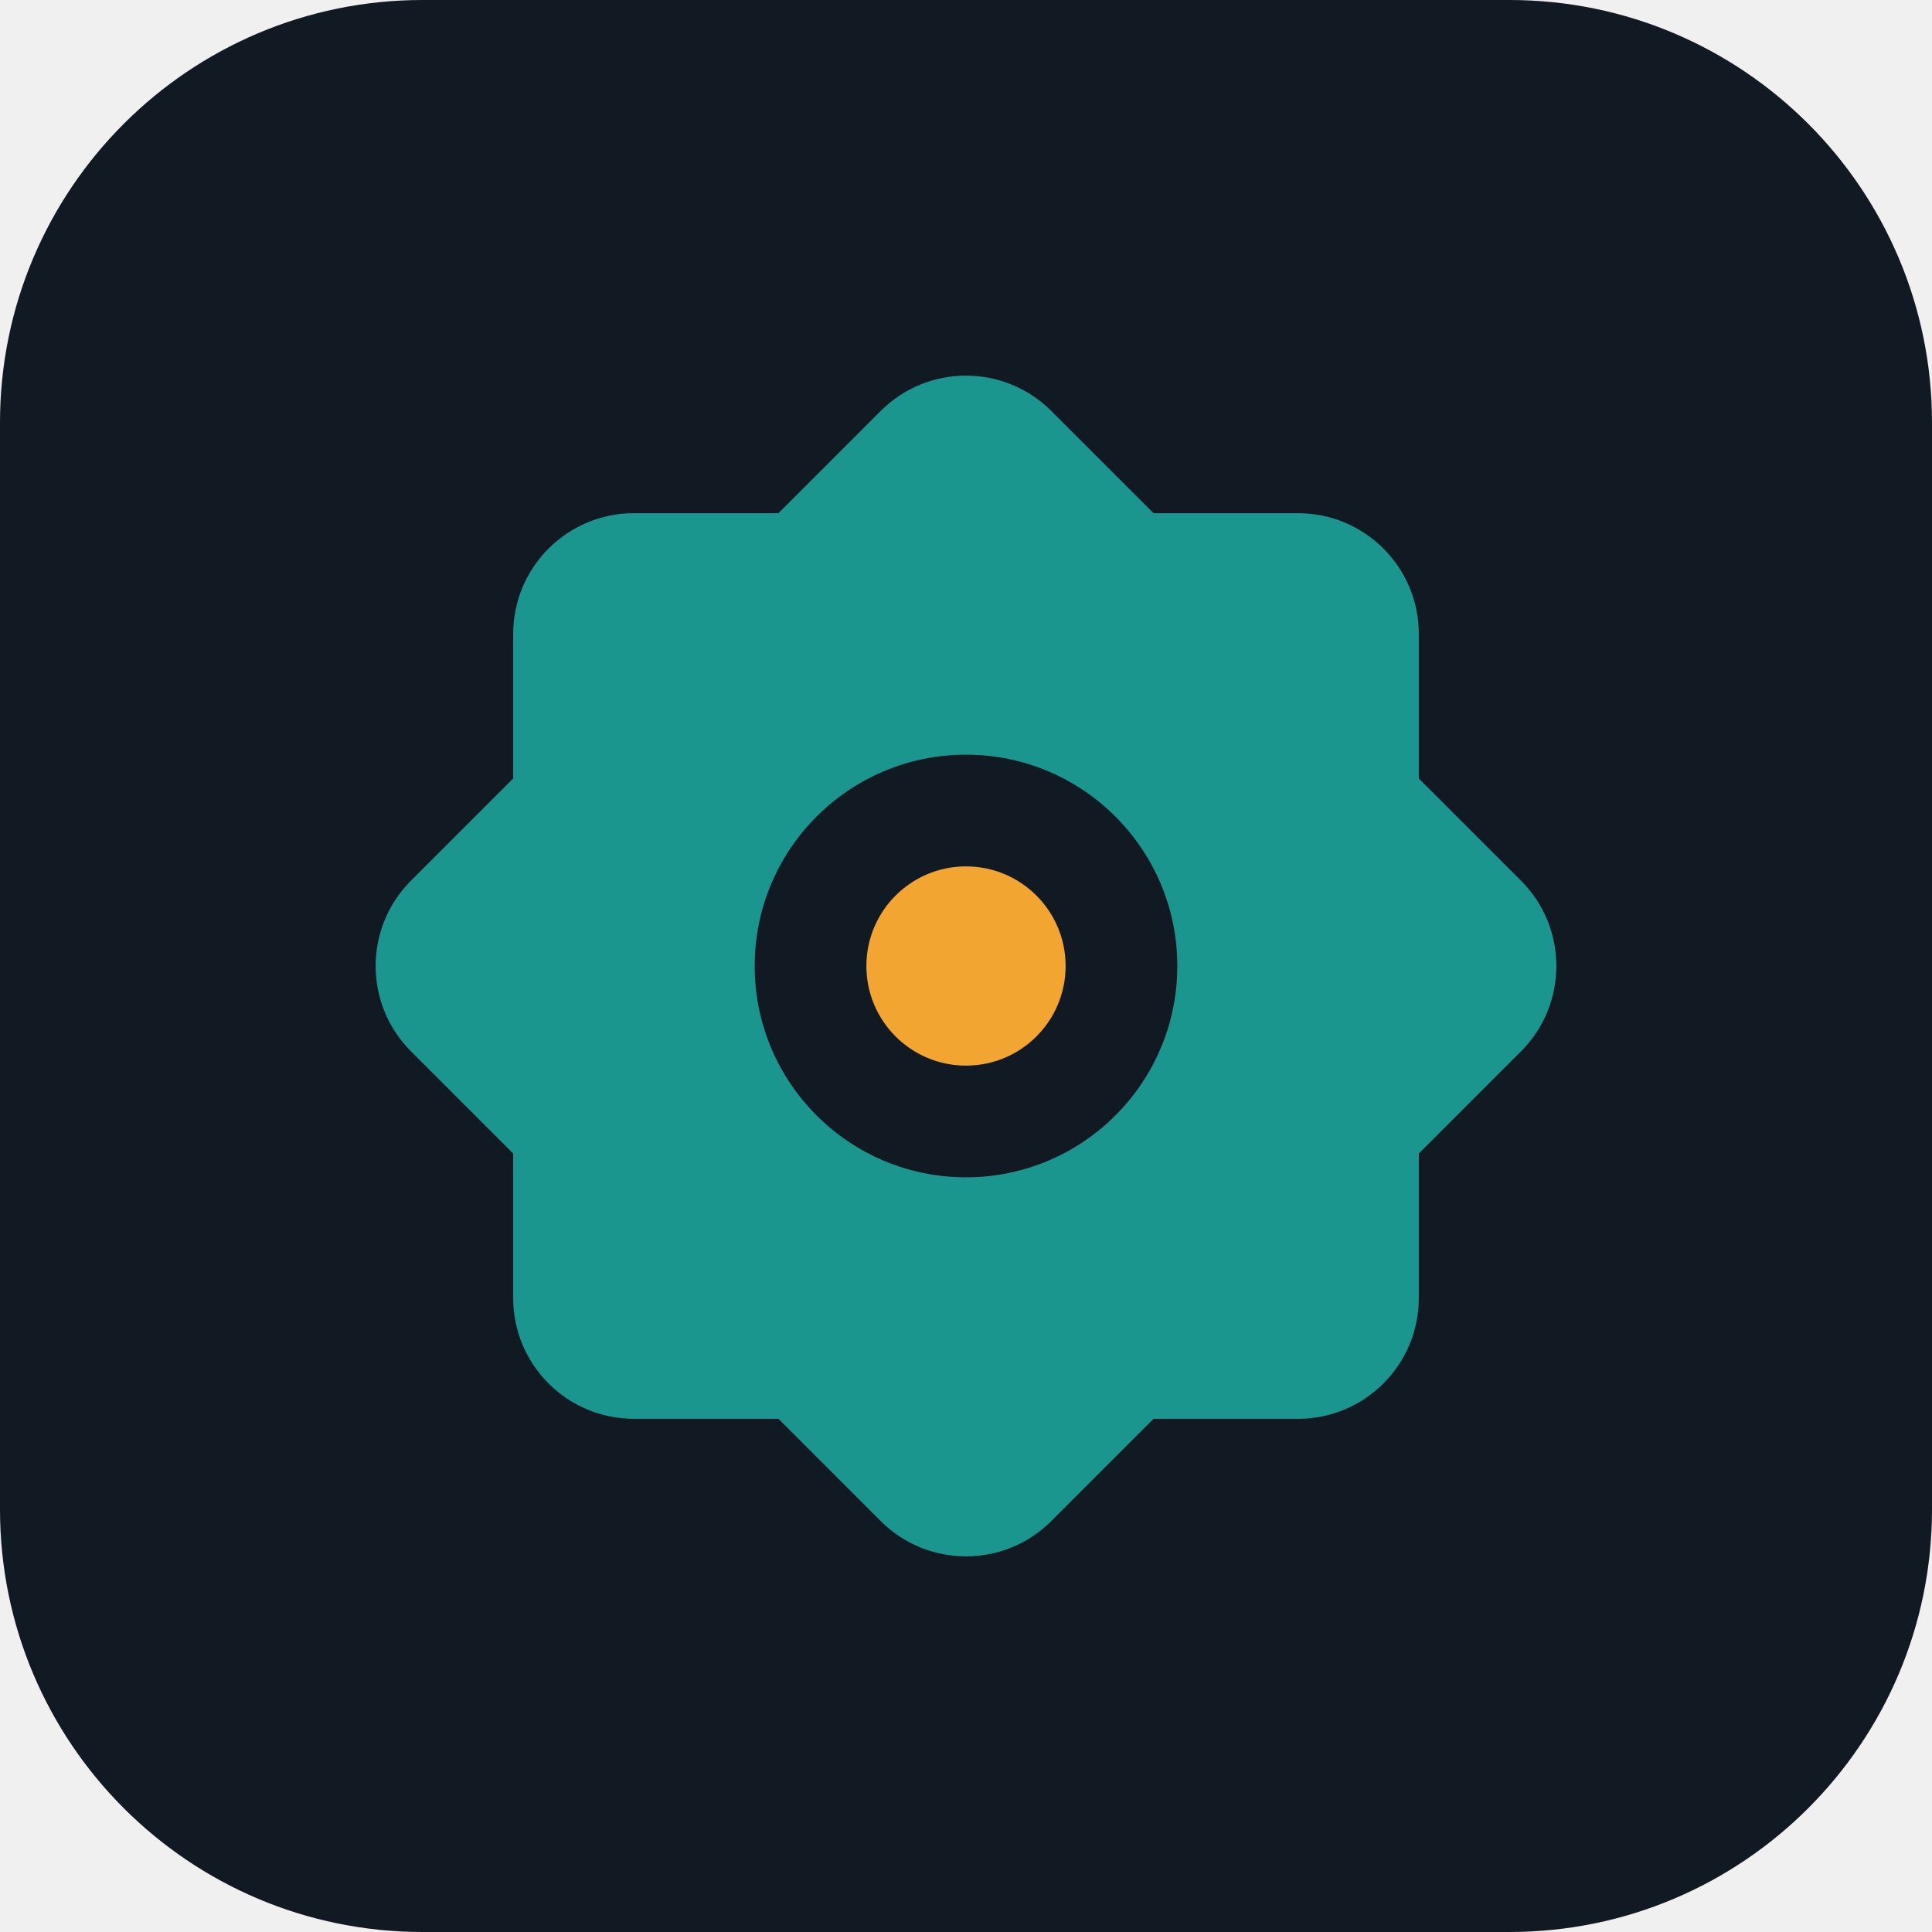
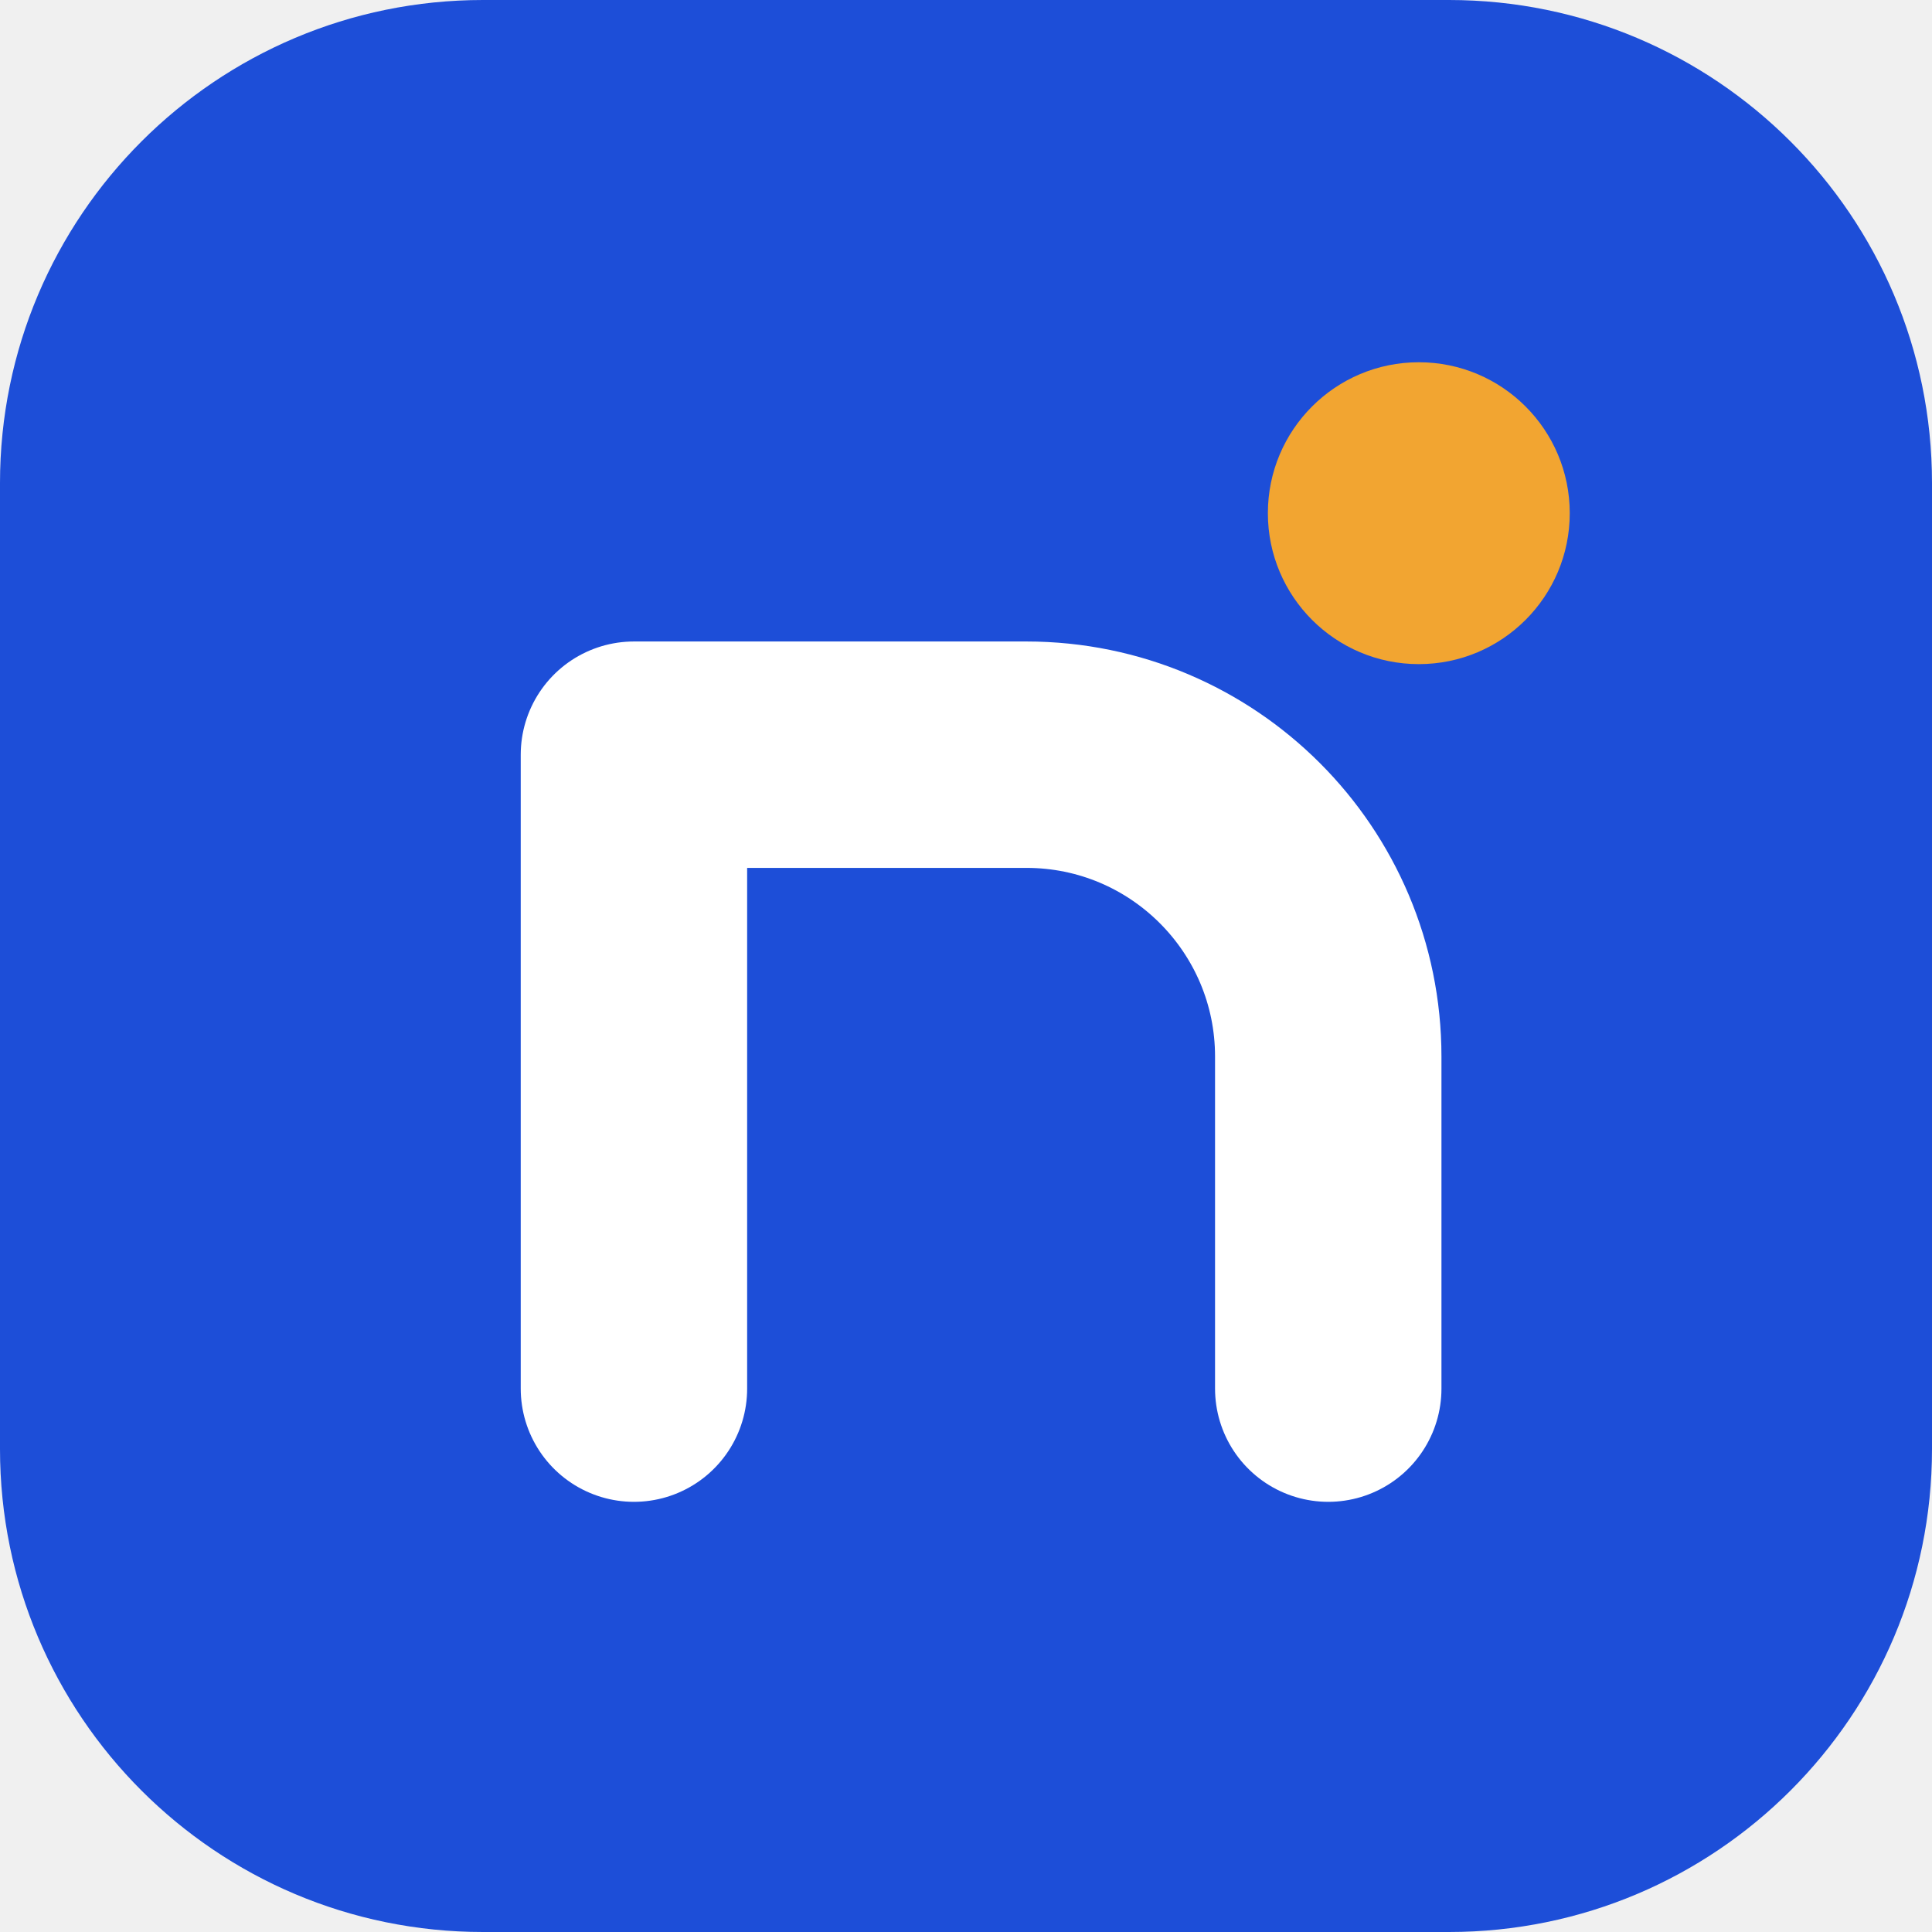
<svg xmlns="http://www.w3.org/2000/svg" viewBox="0 0 64 64">
-   <rect width="64" height="64" rx="14" fill="#111922" />
-   <g transform="translate(32 32)">
-     <rect x="-15" y="-15" width="30" height="30" rx="4" fill="#1b968f" />
-     <rect x="-15" y="-15" width="30" height="30" rx="4" fill="#1b968f" transform="rotate(45)" />
-     <circle r="7" fill="#111922" />
-     <circle r="3.3" fill="#f2a531" />
-   </g>
+   <rect width="64" height="64" rx="16" fill="#1d4ed8" />
+   <path d="M21 46V25h13a10 10 0 0 1 10 10v11" fill="none" stroke="#ffffff" stroke-width="7.5" stroke-linecap="round" stroke-linejoin="round" />
+   <circle cx="47" cy="17" r="5" fill="#f2a531" />
</svg>
